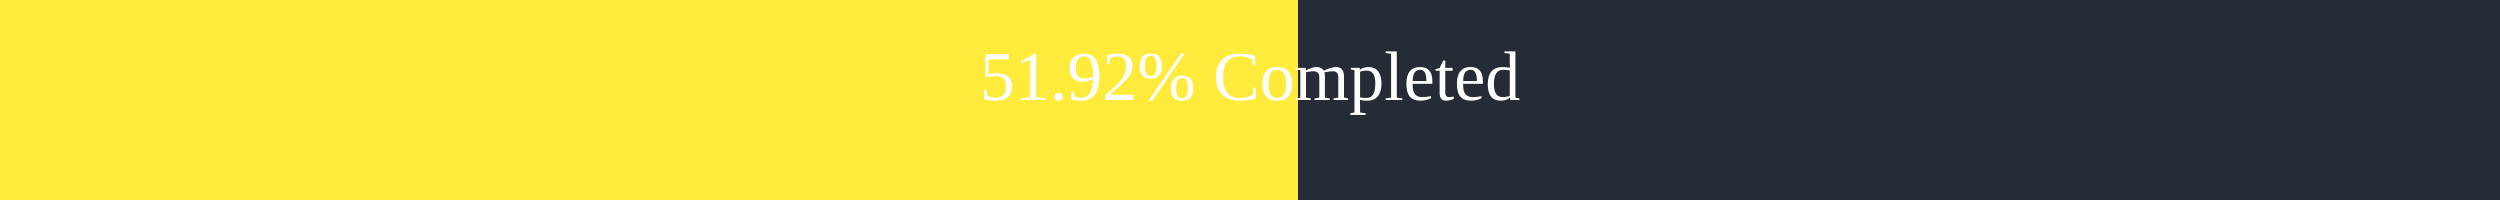
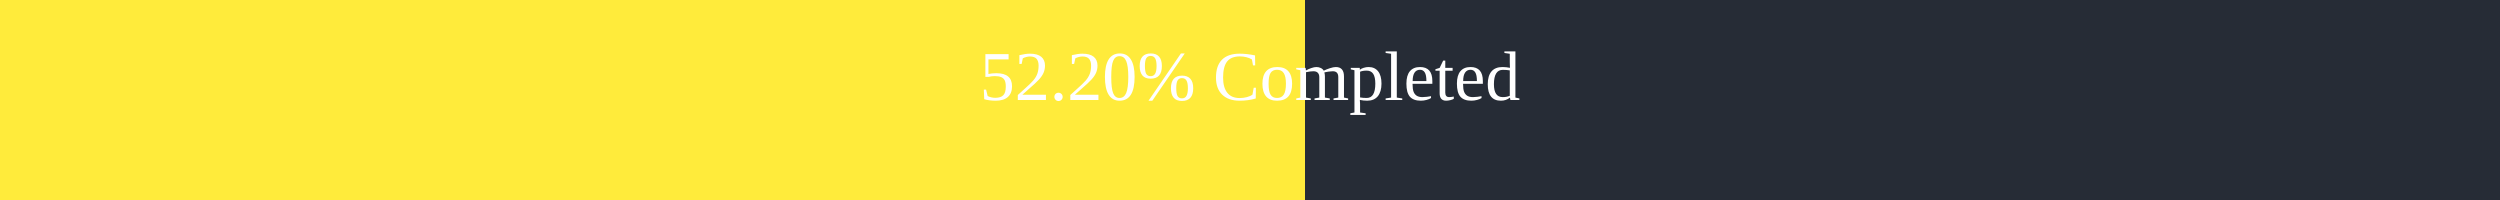
<svg xmlns="http://www.w3.org/2000/svg" width="500" height="40">
  <rect x="0" y="0" width="500" height="40" fill="#262C36" />
-   <rect x="0" y="0" width="259.6" height="40" fill="#ffeb3b" />
+   <rect x="0" y="0" width="261" height="40" fill="#ffeb3b" />
  <text x="250" y="20" text-anchor="middle" alignment-baseline="middle" font-size="14" fill="white">
-         51.92% Completed
+         52.20% Completed
      </text>
</svg>
